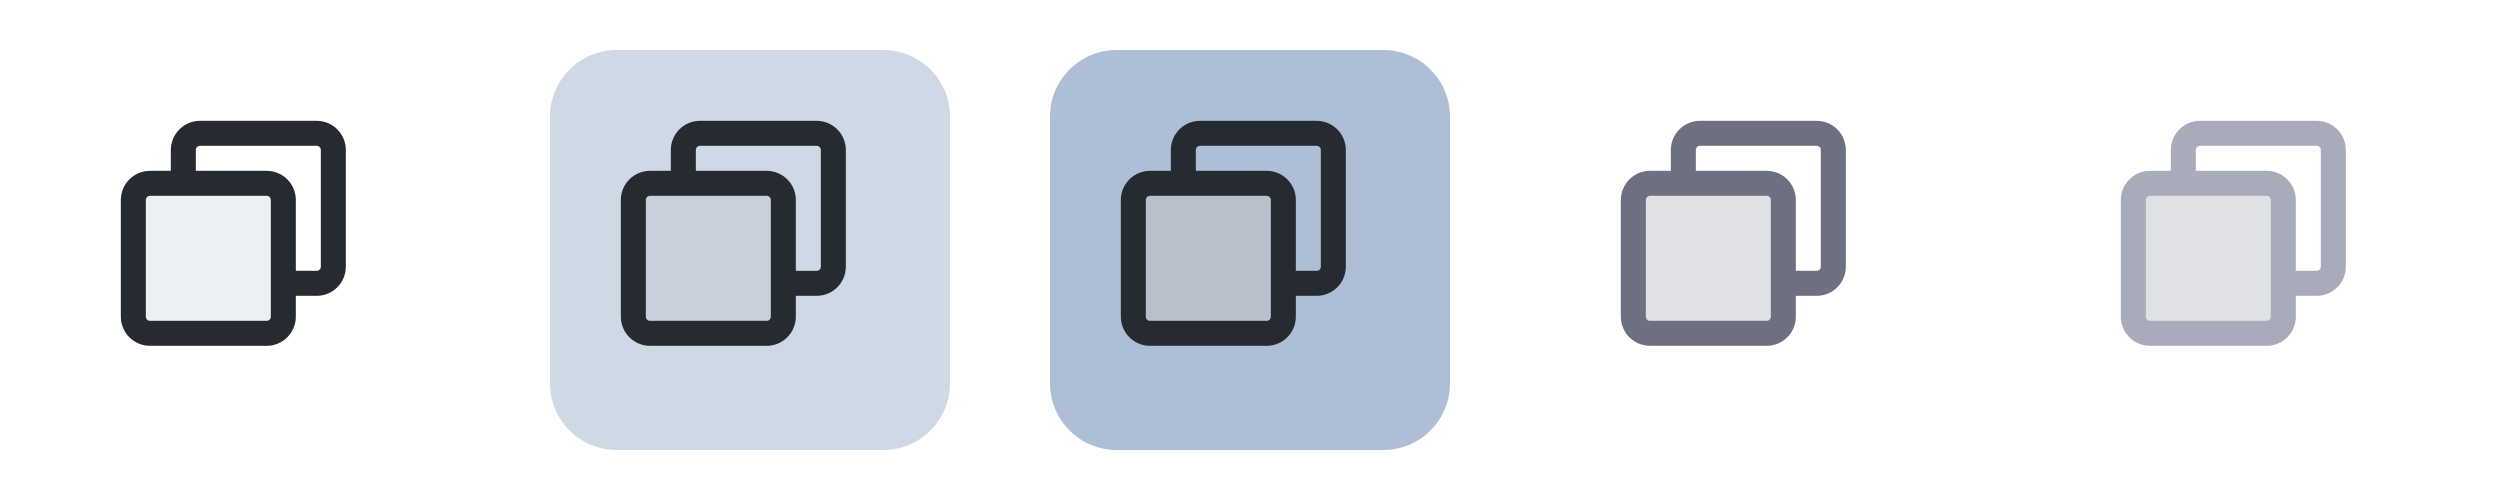
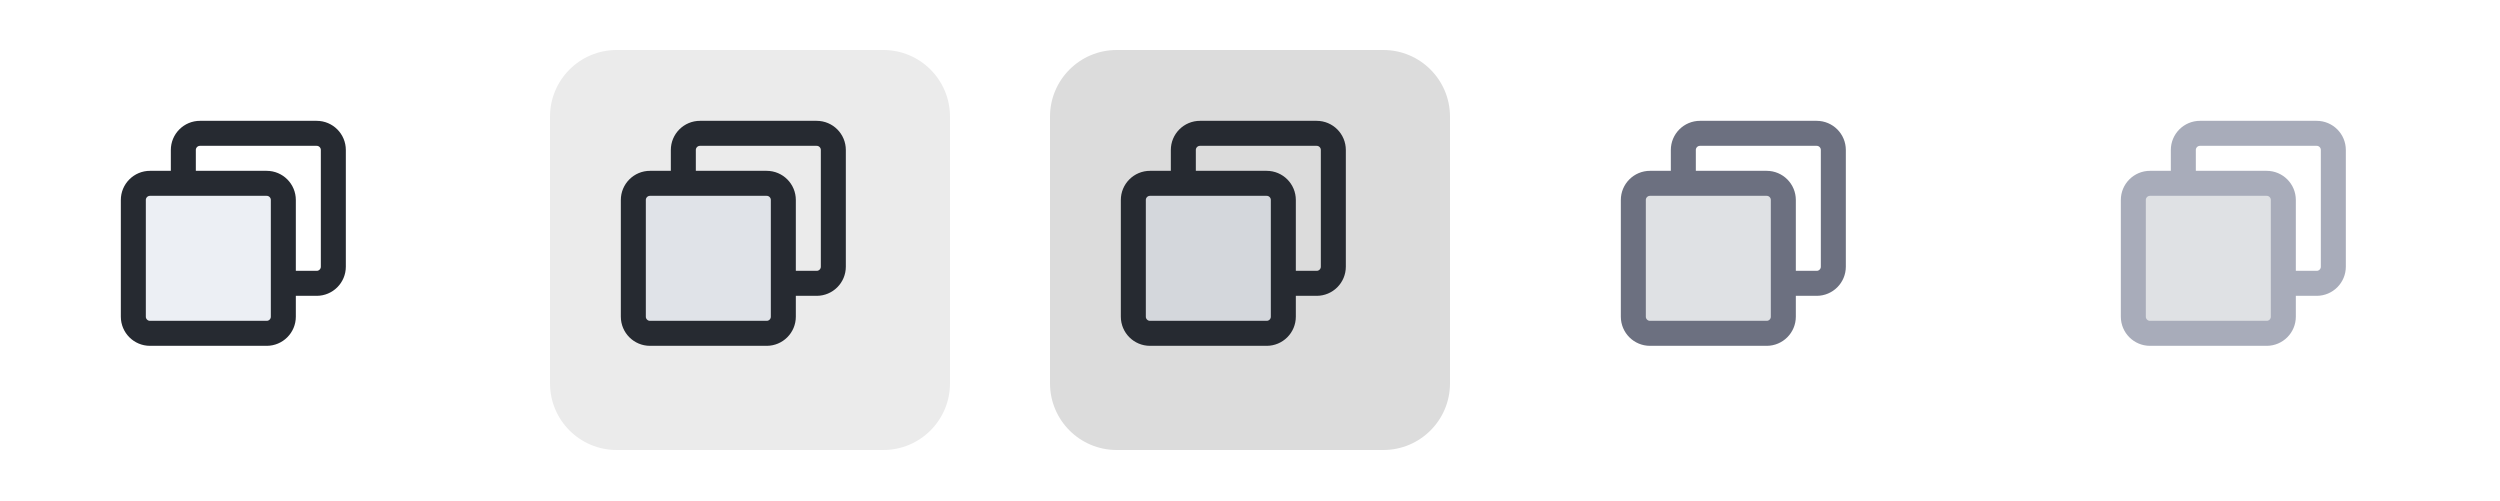
<svg xmlns="http://www.w3.org/2000/svg" width="150" height="30" viewBox="0 0 150 30">
  <g id="active-center" transform="translate(0,0)">
    <rect x="0" y="0" width="30" height="30" fill="#ECEFF4" fill-opacity="0.01" />
    <rect x="11" y="8" width="9" height="9" rx="1" fill="none" stroke="#262A31" stroke-width="1.5" />
    <rect x="8" y="11" width="9" height="9" rx="1" fill="#ECEFF4" stroke="#262A31" stroke-width="1.5" />
  </g>
  <g id="hover-center" transform="translate(30,0)">
-     <rect x="3" y="3" width="24" height="24" rx="4" fill="#5E81AC" fill-opacity="0.3" />
+     <rect x="3" y="3" width="24" height="24" rx="4" fill="#000000" fill-opacity="0.08" />
    <rect x="11" y="8" width="9" height="9" rx="1" fill="none" stroke="#262A31" stroke-width="1.5" />
-     <rect x="8" y="11" width="9" height="9" rx="1" fill="#C8D0DC" stroke="#262A31" stroke-width="1.5" />
+     <rect x="8" y="11" width="9" height="9" rx="1" fill="#E0E3E8" stroke="#262A31" stroke-width="1.5" />
  </g>
  <g id="pressed-center" transform="translate(60,0)">
-     <rect x="3" y="3" width="24" height="24" rx="4" fill="#5E81AC" fill-opacity="0.5" />
+     <rect x="3" y="3" width="24" height="24" rx="4" fill="#000000" fill-opacity="0.14" />
    <rect x="11" y="8" width="9" height="9" rx="1" fill="none" stroke="#262A31" stroke-width="1.5" />
-     <rect x="8" y="11" width="9" height="9" rx="1" fill="#B8C0CC" stroke="#262A31" stroke-width="1.5" />
+     <rect x="8" y="11" width="9" height="9" rx="1" fill="#D4D7DC" stroke="#262A31" stroke-width="1.5" />
  </g>
  <g id="inactive-center" transform="translate(90,0)">
    <rect x="0" y="0" width="30" height="30" fill="#ECEFF4" fill-opacity="0.01" />
    <rect x="11" y="8" width="9" height="9" rx="1" fill="none" stroke="#6C7080" stroke-width="1.5" />
    <rect x="8" y="11" width="9" height="9" rx="1" fill="#DFE1E4" stroke="#6C7080" stroke-width="1.5" />
  </g>
  <g id="deactivated-center" transform="translate(120,0)">
    <rect x="0" y="0" width="30" height="30" fill="#ECEFF4" fill-opacity="0.01" />
    <rect x="11" y="8" width="9" height="9" rx="1" fill="none" stroke="#A8ACBA" stroke-width="1.5" />
    <rect x="8" y="11" width="9" height="9" rx="1" fill="#DFE1E4" stroke="#A8ACBA" stroke-width="1.5" />
  </g>
</svg>
